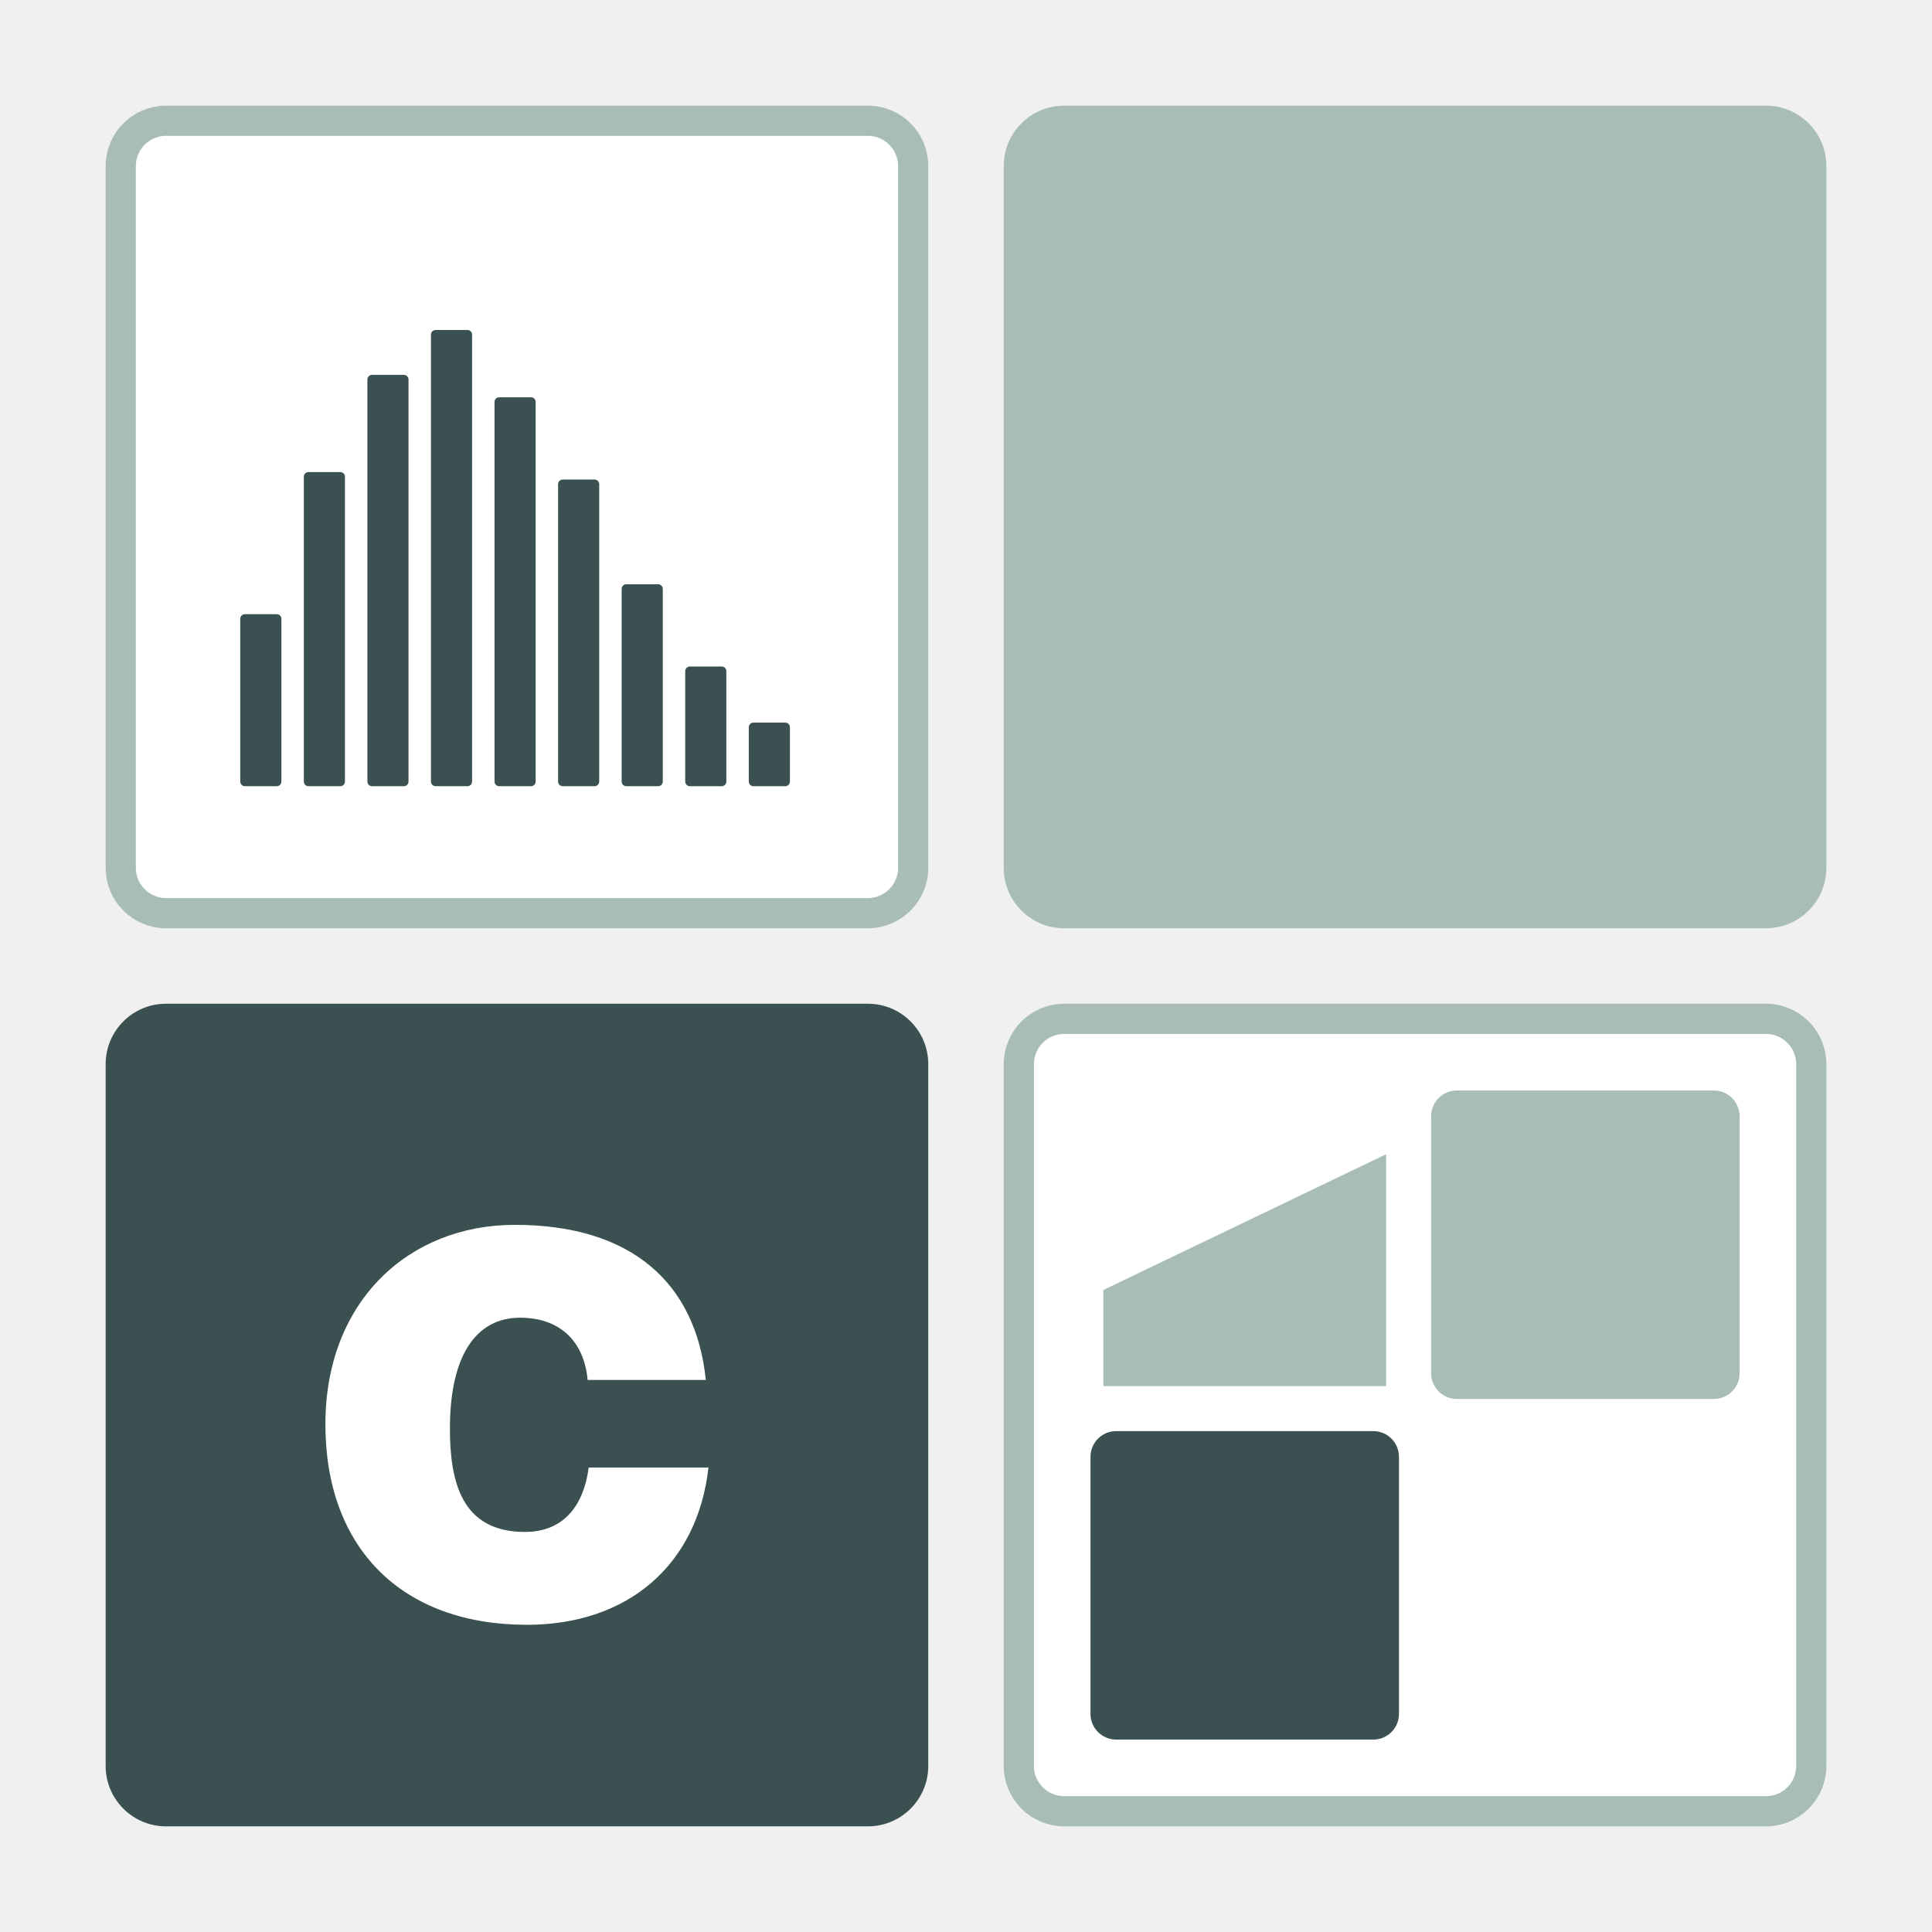
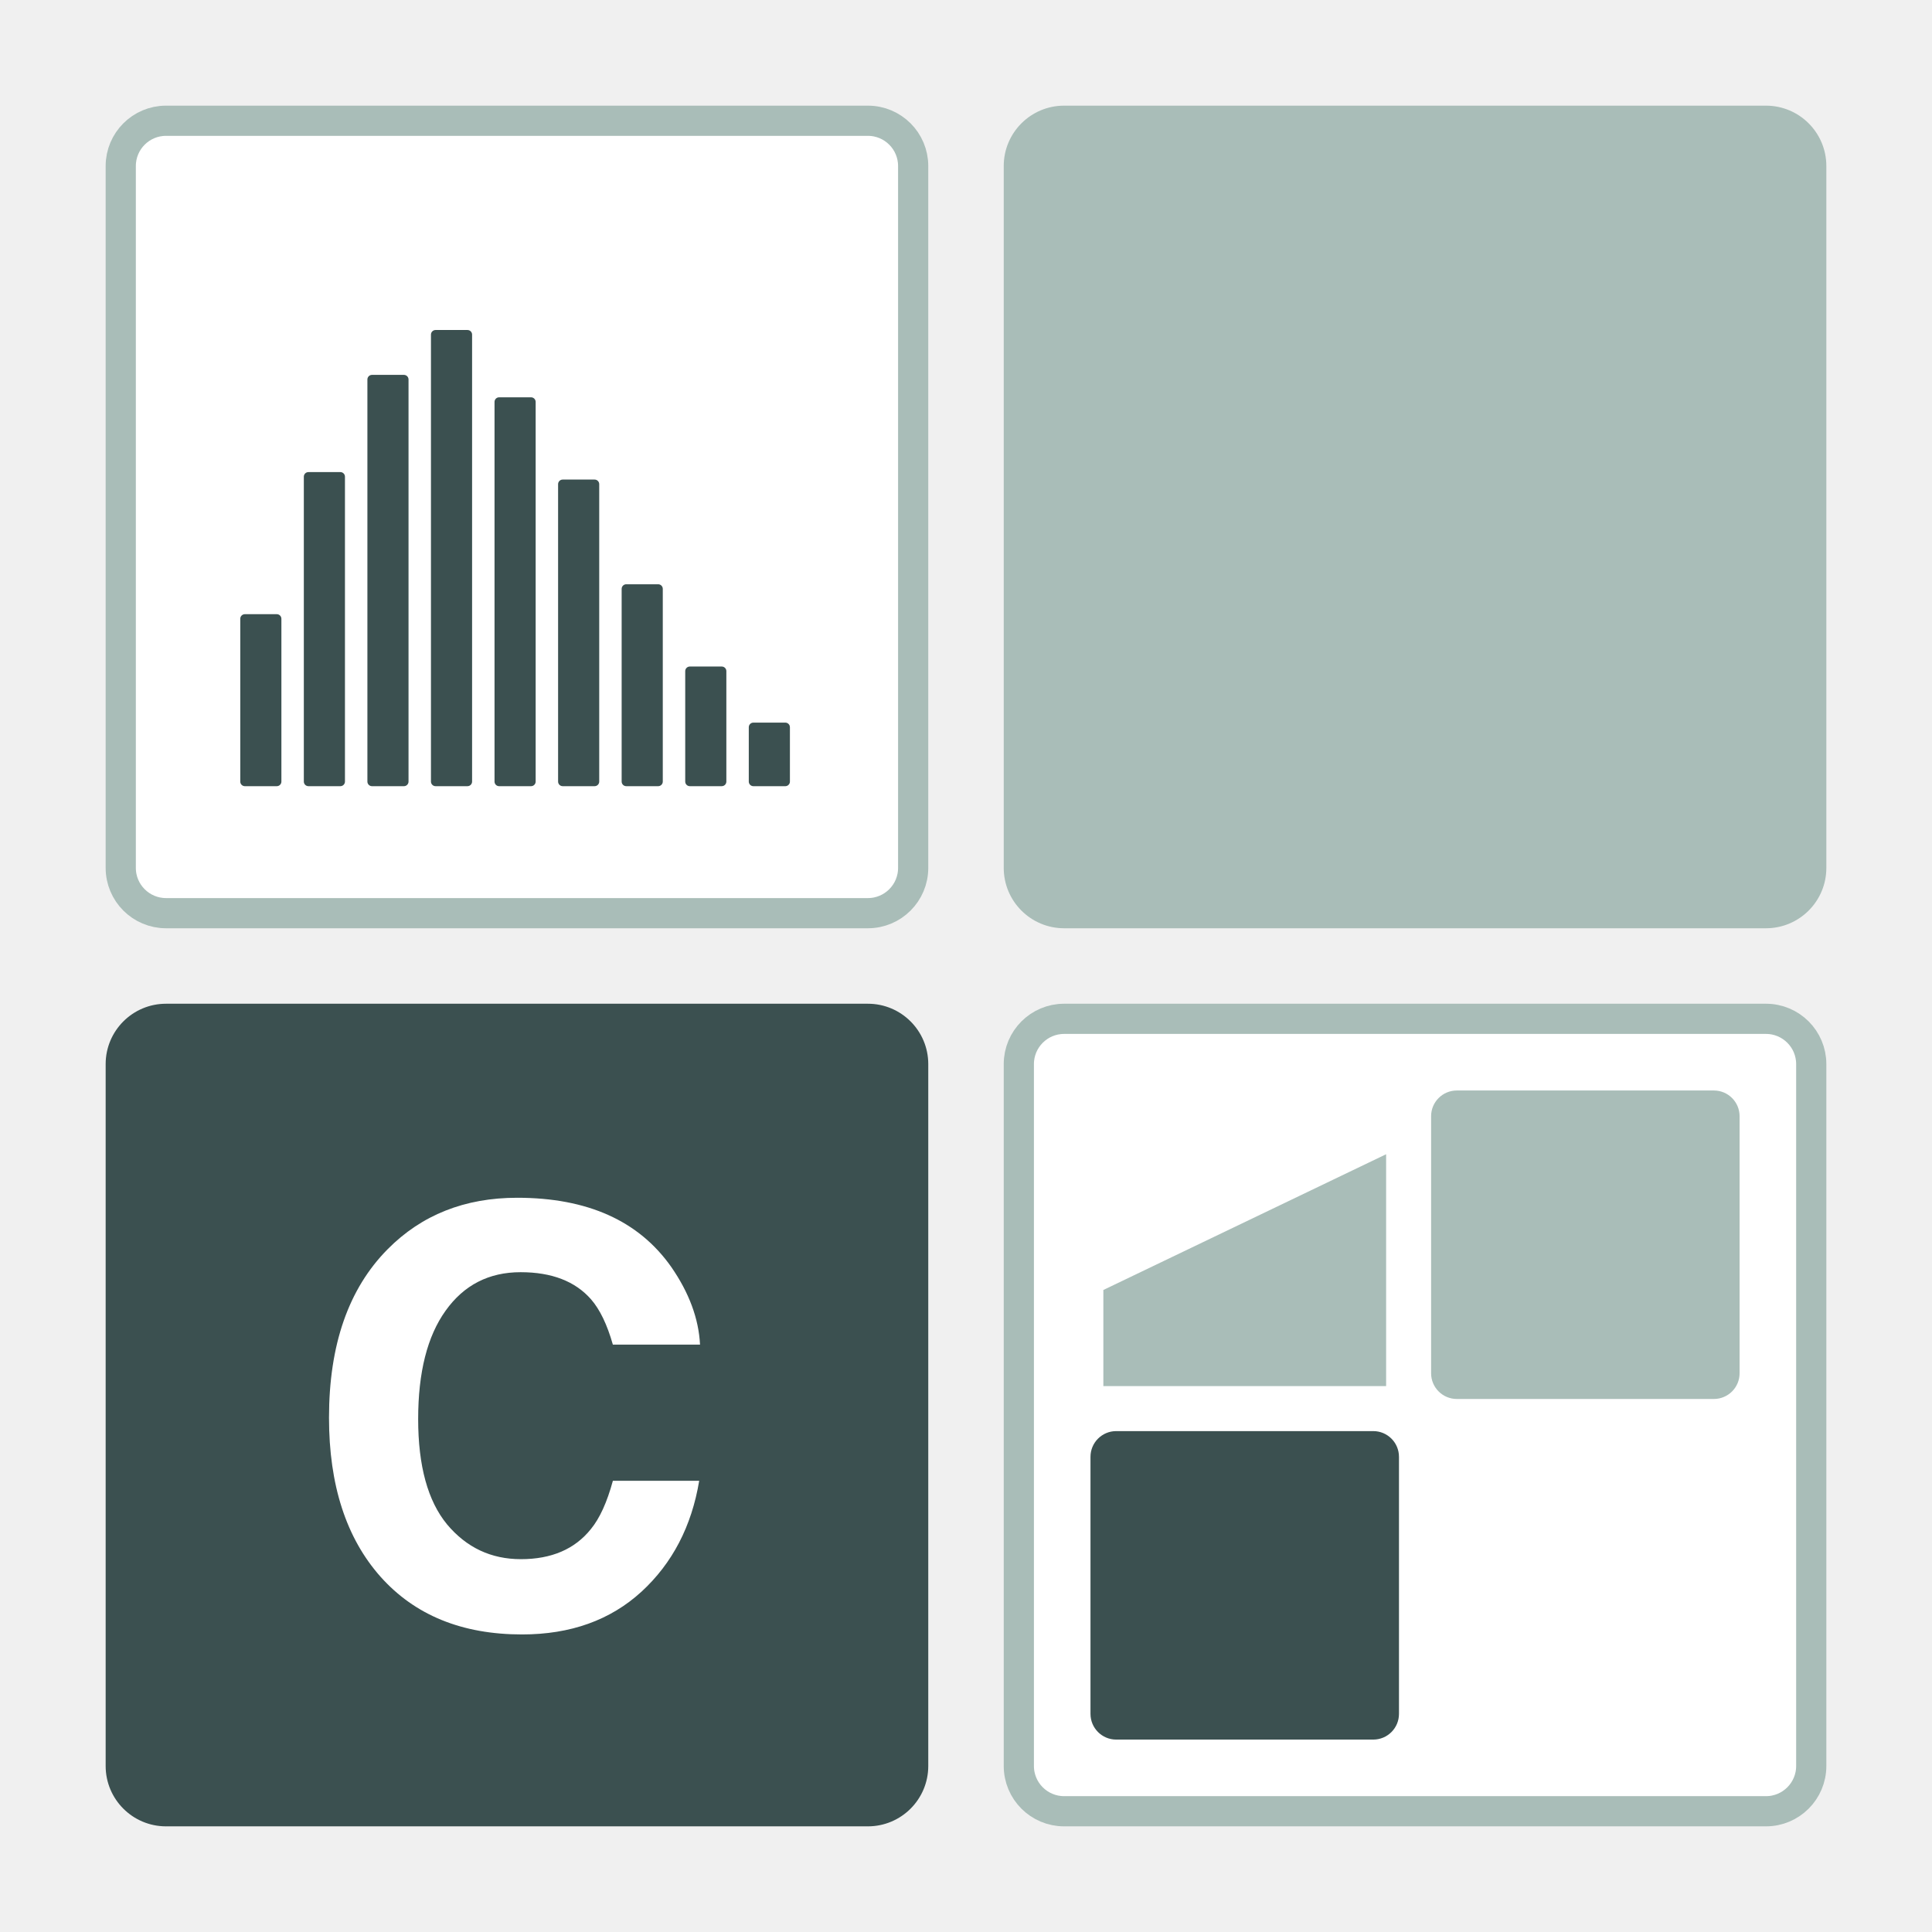
<svg xmlns="http://www.w3.org/2000/svg" width="512" height="512" viewBox="0 0 512 512" role="img" aria-label="Wordle Components mark">
  <rect x="32" y="32" width="210" height="210" rx="12" fill="#ffffff" stroke="#a9bdb8" stroke-width="8" />
  <rect x="63.673" y="162.764" width="10.9" height="45.582" rx="1.22" fill="#3b5050" />
  <rect x="80.518" y="125.109" width="10.9" height="83.236" rx="1.22" fill="#3b5050" />
  <rect x="97.364" y="99.346" width="10.9" height="109" rx="1.22" fill="#3b5050" />
  <rect x="114.209" y="87.454" width="10.9" height="120.891" rx="1.22" fill="#3b5050" />
  <rect x="131.054" y="105.291" width="10.9" height="103.055" rx="1.22" fill="#3b5050" />
  <rect x="147.9" y="127.091" width="10.9" height="81.254" rx="1.22" fill="#3b5050" />
  <rect x="164.745" y="154.836" width="10.9" height="53.509" rx="1.22" fill="#3b5050" />
  <rect x="181.591" y="176.636" width="10.9" height="31.709" rx="1.22" fill="#3b5050" />
  <rect x="198.436" y="191.5" width="10.9" height="16.846" rx="1.22" fill="#3b5050" />
  <rect x="266" y="28" width="218" height="218" rx="16" fill="#a9bdb8" />
  <rect x="28" y="266" width="218" height="218" rx="16" fill="#3b5050" />
-   <path d="m 536.848,253.32 c -9.089,-88.5 -67.93,-140.643 -173.173,-140.643 c -96.154,0 -171.738,69.365 -171.738,180.827 0,111.94 68.886,181.784 182.74,181.784 90.892,0 154.516,-53.578 164.562,-142.557 H 430.648 c -4.305,33.008 -21.527,58.362 -57.884,58.362 -57.405,0 -67.93,-45.446 -67.93,-93.762 0,-66.495 23.919,-100.459 63.624,-100.459 35.4,0 57.884,20.57 61.232,56.449 z" fill="#ffffff" transform="translate(30.13 291.66) scale(0.2923)" />
+   <path d="m 70.83,95.758 q -5.156,4.719 -13.188,4.719 -9.938,0 -15.625,-6.375 -5.688,-6.406 -5.688,-17.562 0,-12.062 6.469,-18.594 5.625,-5.688 14.312,-5.688 11.625,0 17,7.625 2.969,4.281 3.188,8.594 h -9.625 q -0.938,-3.312 -2.406,-5 -2.625,-3 -7.781,-3 -5.25,0 -8.281,4.25 -3.031,4.219 -3.031,11.969 0,7.75 3.188,11.625 3.219,3.844 8.156,3.844 5.062,0 7.719,-3.312 1.469,-1.781 2.438,-5.344 h 9.531 q -1.25,7.531 -6.375,12.25 z" aria-label="C" fill="#ffffff" transform="translate(0 192) scale(2.4)" />
  <rect x="270" y="270" width="210" height="210" rx="12" fill="#ffffff" stroke="#a9bdb8" stroke-width="8" />
  <clipPath id="wc-mid-clip">
    <rect x="288.992" y="288.992" width="81.75" height="81.75" rx="6.812" />
  </clipPath>
  <path d="M292.399,367.336 L292.399,341.858 L367.336,305.887 L367.336,367.336 Z" fill="#a9bdb8" clip-path="url(#wc-mid-clip)" />
  <rect x="288.992" y="379.258" width="81.75" height="81.75" rx="6.812" fill="#3b5050" />
  <rect x="379.258" y="288.992" width="81.75" height="81.75" rx="6.812" fill="#a9bdb8" />
</svg>
